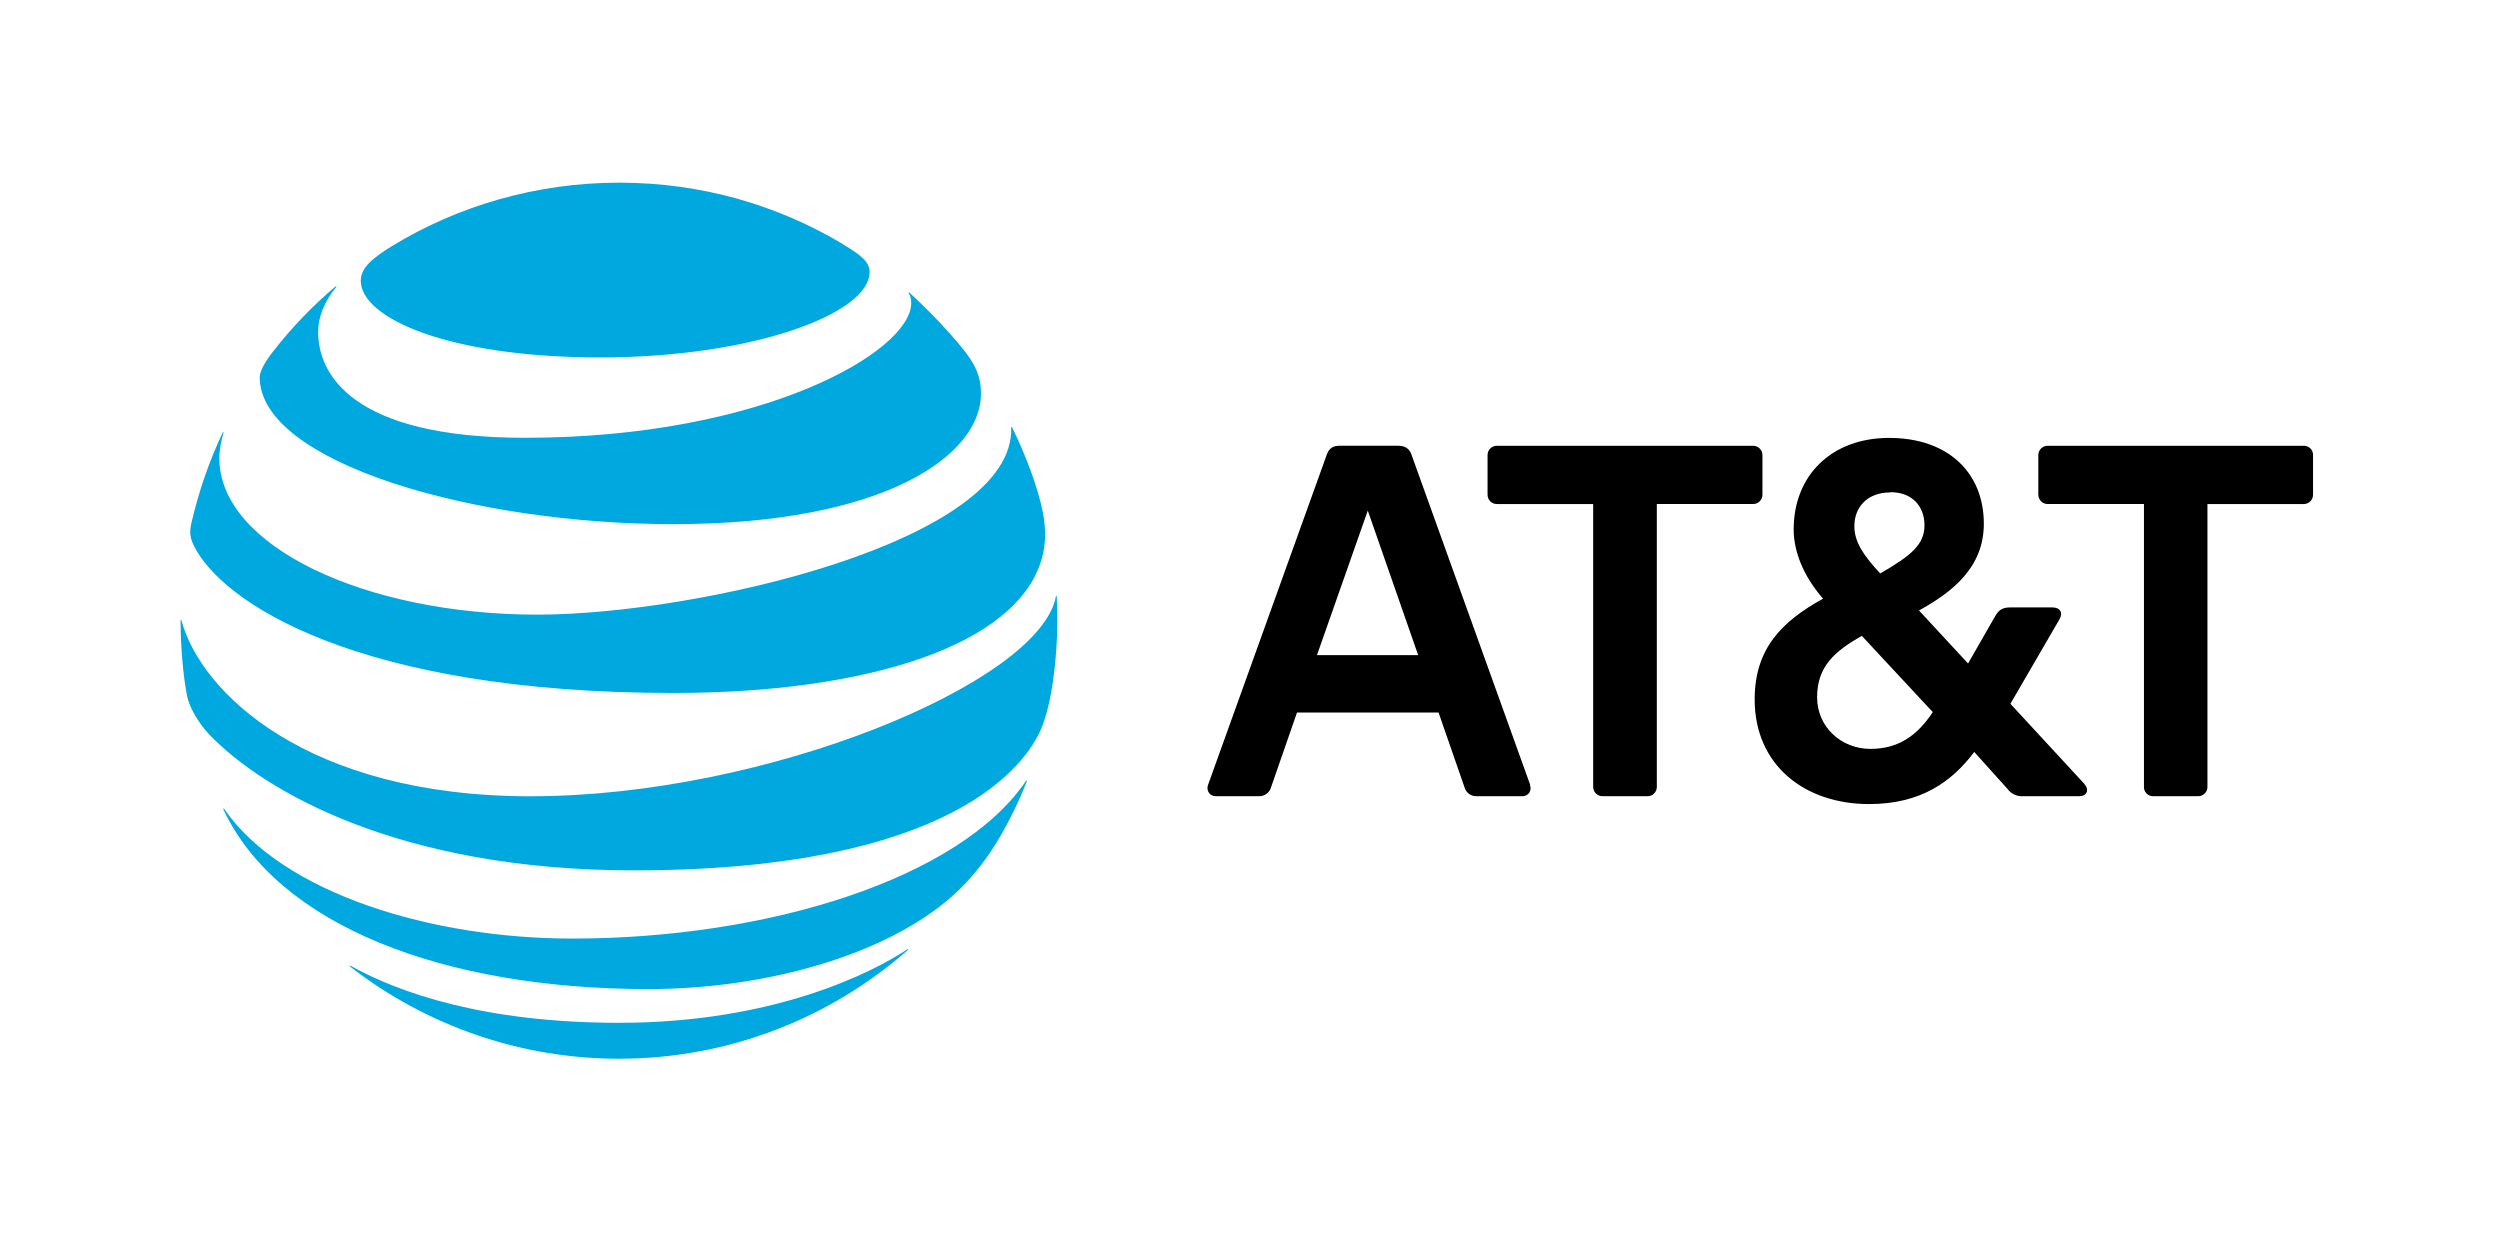
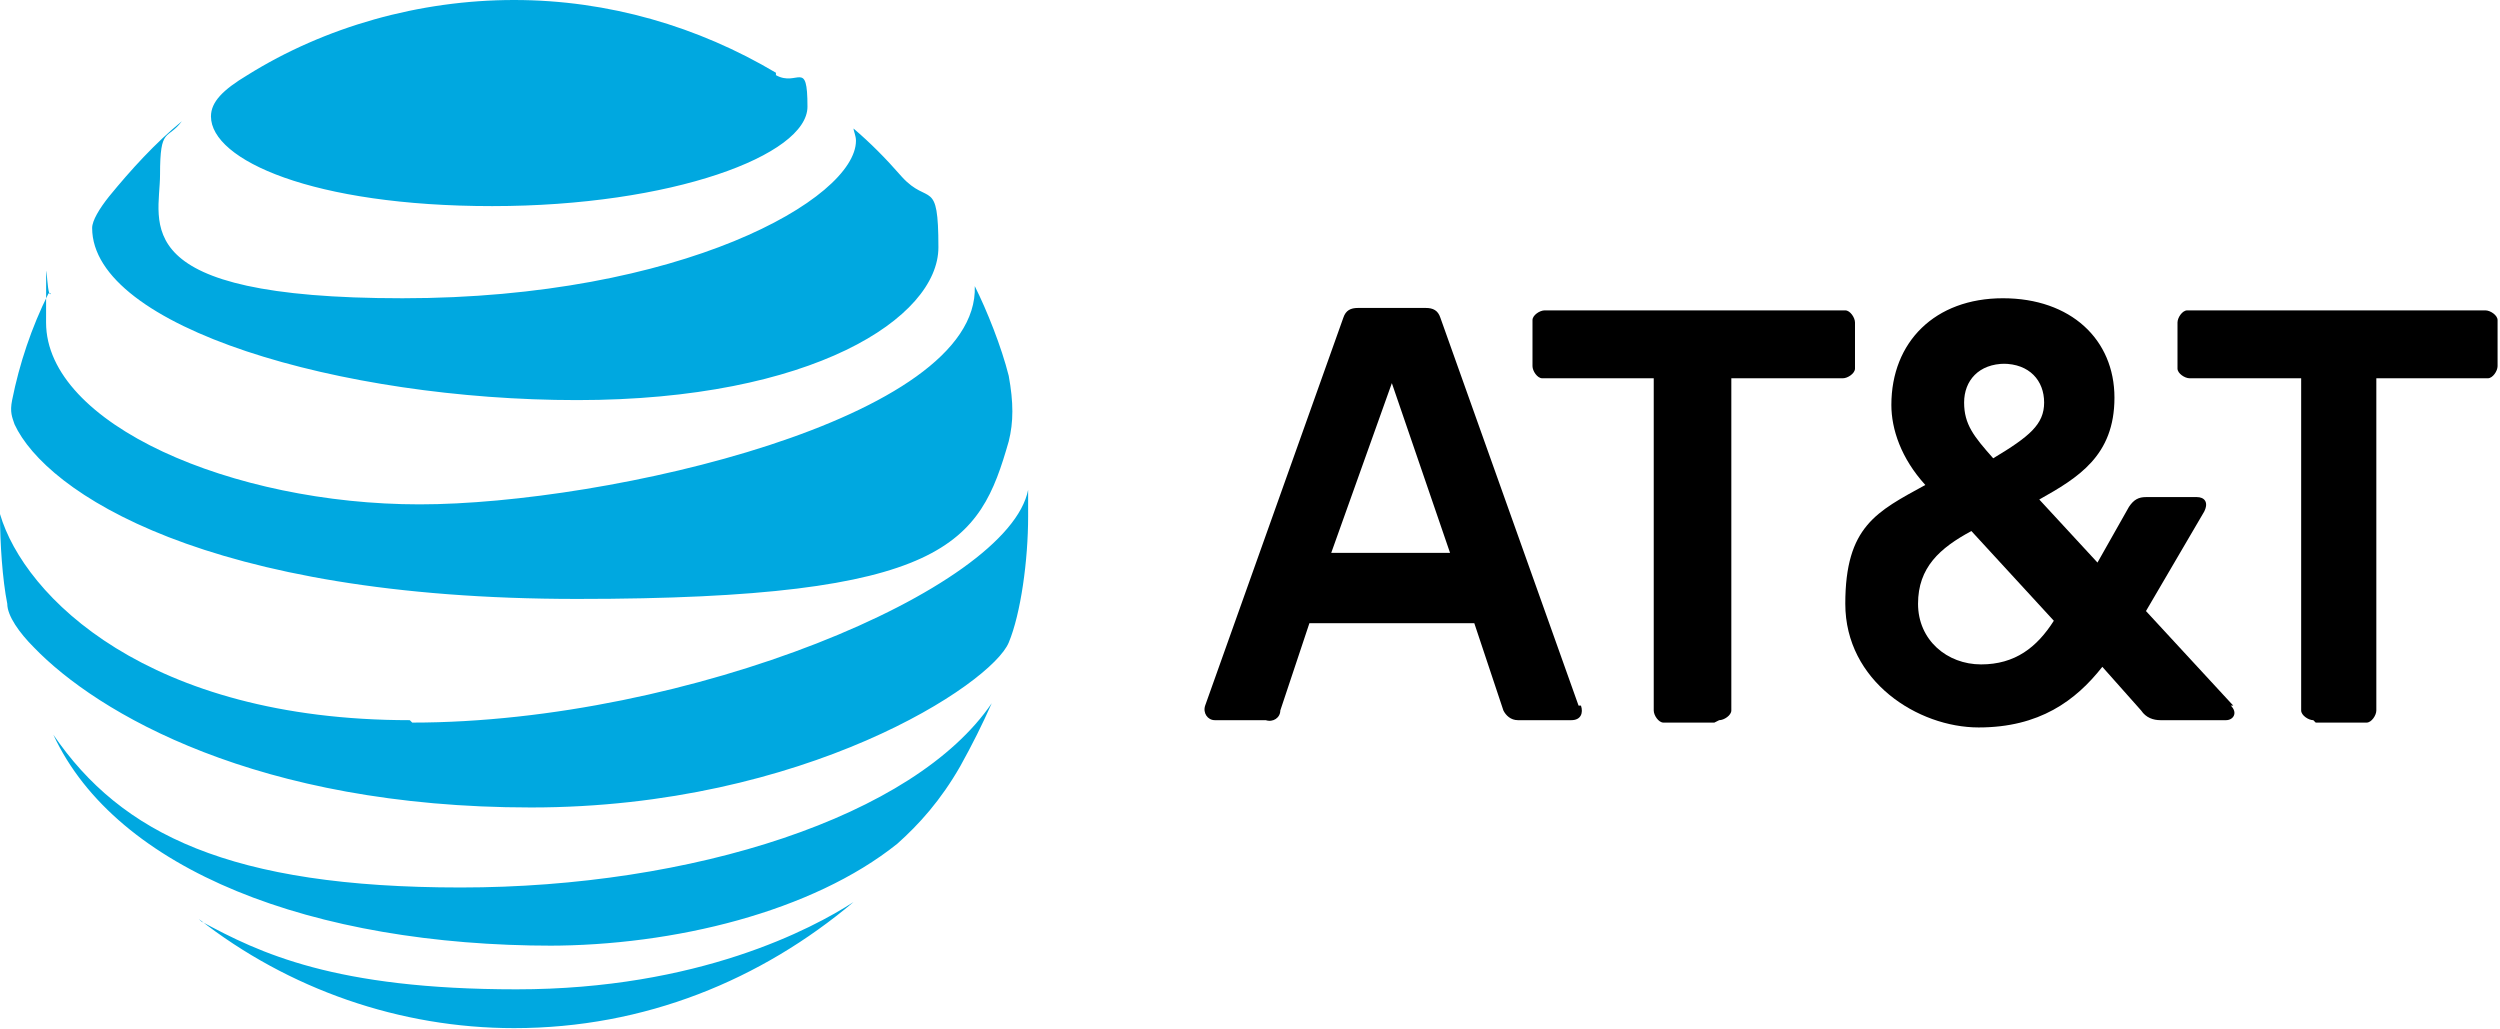
- <svg xmlns="http://www.w3.org/2000/svg" width="141" height="70" viewBox="0 0 141 70" fill="none">
-   <g id="att-logo 1">
-     <path id="Vector" d="M121.462 44.906C121.39 44.911 121.317 44.9 121.249 44.874C121.181 44.848 121.119 44.808 121.068 44.757C121.016 44.706 120.977 44.644 120.951 44.576C120.925 44.508 120.914 44.435 120.919 44.363V28.426H115.505C115.433 28.429 115.361 28.416 115.294 28.39C115.227 28.363 115.166 28.324 115.115 28.273C115.064 28.221 115.024 28.161 114.998 28.093C114.971 28.026 114.959 27.954 114.961 27.882V25.687C114.959 25.614 114.971 25.543 114.997 25.475C115.024 25.408 115.063 25.347 115.114 25.296C115.166 25.244 115.227 25.204 115.294 25.178C115.361 25.151 115.433 25.139 115.505 25.142H129.913C129.986 25.137 130.059 25.149 130.127 25.175C130.195 25.201 130.256 25.241 130.307 25.292C130.359 25.344 130.398 25.405 130.424 25.473C130.45 25.541 130.461 25.614 130.456 25.687V27.885C130.459 27.957 130.446 28.028 130.42 28.096C130.394 28.163 130.354 28.224 130.303 28.274C130.252 28.326 130.191 28.365 130.124 28.392C130.057 28.418 129.986 28.431 129.913 28.428H124.5V44.363C124.503 44.435 124.49 44.507 124.464 44.574C124.438 44.641 124.398 44.702 124.347 44.753C124.296 44.804 124.235 44.844 124.168 44.87C124.1 44.897 124.029 44.909 123.956 44.906H121.46M79.985 36.95L77.143 28.797L74.276 36.95H79.985ZM86.287 44.261C86.411 44.583 86.214 44.905 85.867 44.905H83.31C83.148 44.917 82.987 44.871 82.856 44.776C82.725 44.681 82.632 44.542 82.592 44.385L81.134 40.185H73.152L71.693 44.385C71.654 44.542 71.561 44.68 71.43 44.775C71.299 44.871 71.138 44.916 70.977 44.905H68.556C68.234 44.905 68.011 44.583 68.136 44.261L74.833 25.635C74.957 25.289 75.179 25.141 75.549 25.141H78.862C79.234 25.141 79.481 25.288 79.605 25.635L86.301 44.261M105.5 42.237C107.081 42.237 108.145 41.473 109.009 40.163L105.008 35.864C103.475 36.729 102.485 37.593 102.485 39.323C102.485 41.026 103.869 42.239 105.501 42.239M106.613 27.773C105.33 27.773 104.586 28.589 104.586 29.674C104.586 30.514 105.03 31.255 106.045 32.343C107.799 31.328 108.541 30.712 108.541 29.624C108.541 28.609 107.9 27.758 106.614 27.758M117.551 44.213C117.872 44.56 117.675 44.905 117.278 44.905H114.129C113.953 44.921 113.776 44.89 113.615 44.816C113.455 44.742 113.316 44.628 113.214 44.484L111.347 42.41C110.087 44.09 108.331 45.35 105.415 45.35C101.806 45.35 98.963 43.176 98.963 39.446C98.963 36.58 100.496 35.048 102.82 33.765C101.683 32.456 101.163 31.072 101.163 29.862C101.163 26.797 103.313 24.698 106.55 24.698C109.863 24.698 111.888 26.651 111.888 29.54C111.888 32.011 110.109 33.392 108.231 34.431L110.999 37.421L112.556 34.703C112.754 34.382 112.976 34.259 113.372 34.259H115.769C116.166 34.259 116.387 34.532 116.142 34.951L113.387 39.694L117.563 44.216M92.9 44.907C92.972 44.91 93.044 44.898 93.111 44.872C93.179 44.846 93.24 44.806 93.291 44.755C93.342 44.703 93.382 44.642 93.409 44.575C93.435 44.508 93.447 44.436 93.445 44.364V28.427H98.858C98.93 28.43 99.002 28.418 99.069 28.391C99.136 28.365 99.197 28.325 99.248 28.274C99.299 28.223 99.339 28.162 99.366 28.095C99.392 28.027 99.404 27.956 99.402 27.884V25.687C99.404 25.614 99.392 25.543 99.366 25.475C99.34 25.408 99.3 25.347 99.249 25.296C99.198 25.244 99.137 25.204 99.069 25.178C99.002 25.151 98.93 25.139 98.858 25.142H84.442C84.369 25.139 84.297 25.151 84.23 25.178C84.163 25.204 84.102 25.244 84.051 25.296C84 25.347 83.96 25.408 83.933 25.475C83.907 25.543 83.895 25.614 83.898 25.687V27.885C83.895 27.957 83.907 28.029 83.934 28.096C83.96 28.163 84 28.224 84.051 28.275C84.102 28.326 84.163 28.366 84.23 28.392C84.297 28.419 84.369 28.431 84.442 28.428H89.855V44.363C89.852 44.435 89.865 44.507 89.891 44.574C89.917 44.641 89.957 44.702 90.008 44.753C90.059 44.804 90.12 44.844 90.187 44.87C90.254 44.897 90.326 44.909 90.398 44.906L92.9 44.907Z" fill="black" />
-     <path id="Vector_2" d="M19.75 54.518C24.085 57.886 29.419 59.714 34.91 59.712C41.156 59.712 46.85 57.393 51.196 53.587C51.249 53.541 51.223 53.51 51.17 53.541C49.22 54.843 43.662 57.686 34.91 57.686C27.303 57.686 22.496 55.988 19.781 54.474C19.729 54.448 19.711 54.486 19.749 54.521M36.587 55.784C42.671 55.784 49.356 54.125 53.355 50.843C54.449 49.949 55.489 48.759 56.423 47.159C56.994 46.167 57.492 45.134 57.914 44.07C57.932 44.017 57.902 43.992 57.861 44.051C54.143 49.533 43.375 52.935 32.268 52.935C24.41 52.935 15.955 50.422 12.645 45.624C12.612 45.579 12.579 45.598 12.598 45.649C15.671 52.205 25.027 55.784 36.585 55.784M29.937 44.911C17.284 44.911 11.317 39.019 10.236 34.997C10.224 34.938 10.184 34.95 10.184 35.004C10.184 36.357 10.32 38.105 10.553 39.264C10.664 39.829 11.136 40.714 11.797 41.423C14.865 44.61 22.502 49.088 35.732 49.088C53.757 49.088 57.878 43.084 58.719 41.108C59.321 39.708 59.632 37.143 59.632 35C59.633 34.553 59.622 34.107 59.6 33.661C59.6 33.594 59.561 33.591 59.548 33.654C58.648 38.484 43.248 44.909 29.941 44.909M12.557 24.399C11.787 26.038 11.194 27.755 10.79 29.52C10.673 30.057 10.729 30.317 10.906 30.718C12.423 33.936 20.094 39.083 37.987 39.083C48.904 39.083 57.384 36.4 58.757 31.507C59.011 30.606 59.023 29.654 58.699 28.373C58.349 26.941 57.656 25.27 57.08 24.098C57.061 24.059 57.027 24.065 57.033 24.109C57.246 30.528 39.346 34.665 30.314 34.665C20.53 34.665 12.371 30.769 12.371 25.845C12.371 25.373 12.469 24.912 12.604 24.407C12.616 24.36 12.578 24.354 12.557 24.395M51.238 16.517C51.347 16.687 51.401 16.886 51.393 17.088C51.393 19.835 42.99 24.691 29.612 24.691C19.782 24.691 17.943 21.046 17.943 18.726C17.943 17.91 18.26 17.05 18.961 16.188C19 16.136 18.967 16.118 18.923 16.155C17.643 17.238 16.477 18.449 15.444 19.769C14.951 20.391 14.647 20.942 14.647 21.272C14.647 26.079 26.696 29.562 37.964 29.562C49.98 29.562 55.326 25.642 55.326 22.212C55.326 20.981 54.859 20.264 53.623 18.87C52.827 17.963 52.075 17.236 51.289 16.499C51.251 16.468 51.224 16.493 51.251 16.532M47.57 13.787C43.865 11.565 39.562 10.302 34.923 10.302C30.252 10.302 25.821 11.608 22.09 13.889C20.975 14.575 20.347 15.126 20.347 15.833C20.347 17.918 25.219 20.159 33.861 20.159C42.412 20.159 49.047 17.704 49.047 15.341C49.047 14.777 48.554 14.382 47.556 13.787" fill="#00A8E0" />
-   </g>
+ <svg xmlns="http://www.w3.org/2000/svg" id="Layer_1" width="103.1" height="42.4" version="1.1" viewBox="0 0 103.1 42.4">
+   <path d="M95.4,29.7c-.2,0-.5-.2-.5-.4,0,0,0,0,0,0v-13.7h-4.6c-.2,0-.5-.2-.5-.4,0,0,0,0,0,0v-1.9c0-.2.2-.5.4-.5,0,0,0,0,0,0h12.3c.2,0,.5.2.5.4,0,0,0,0,0,0v1.9c0,.2-.2.5-.4.5,0,0,0,0,0,0h-4.6v13.7c0,.2-.2.5-.4.5,0,0,0,0,0,0h-2.1M59.8,22.8l-2.4-7-2.5,7h4.9ZM65.2,29.1c.1.3,0,.6-.4.6h-2.2c-.3,0-.5-.2-.6-.4l-1.2-3.6h-6.8l-1.2,3.6c0,.3-.3.5-.6.4h-2.1c-.3,0-.5-.3-.4-.6l5.7-16c.1-.3.3-.4.6-.4h2.8c.3,0,.5.1.6.4l5.7,16M81.7,27.4c1.4,0,2.3-.7,3-1.8l-3.4-3.7c-1.3.7-2.2,1.5-2.2,3s1.2,2.5,2.6,2.5M82.7,15c-1.1,0-1.7.7-1.7,1.6s.4,1.4,1.2,2.3c1.5-.9,2.1-1.4,2.1-2.3s-.6-1.6-1.7-1.6M92,29.1c.3.3.1.6-.2.6h-2.7c-.3,0-.6-.1-.8-.4l-1.6-1.8c-1.1,1.4-2.6,2.5-5.1,2.5s-5.5-1.9-5.5-5.1,1.3-3.8,3.3-4.9c-1-1.1-1.4-2.3-1.4-3.3,0-2.6,1.8-4.4,4.6-4.4s4.6,1.7,4.6,4.1-1.5,3.3-3.1,4.2l2.4,2.6,1.3-2.3c.2-.3.4-.4.7-.4h2.1c.3,0,.5.2.3.6l-2.4,4.1,3.6,3.9M70.9,29.7c.2,0,.5-.2.5-.4,0,0,0,0,0,0v-13.7h4.6c.2,0,.5-.2.5-.4,0,0,0,0,0,0v-1.9c0-.2-.2-.5-.4-.5,0,0,0,0,0,0h-12.4c-.2,0-.5.2-.5.4,0,0,0,0,0,0v1.9c0,.2.2.5.4.5,0,0,0,0,0,0h4.6v13.7c0,.2.2.5.4.5,0,0,0,0,0,0h2.1Z" />
+   <path fill="#00a8e0" d="M8.2,37.9c3.7,2.9,8.3,4.5,13,4.5,5.4,0,10.2-2,14-5.2,0,0,0,0,0,0-1.7,1.1-6.4,3.6-13.9,3.6s-10.6-1.5-13-2.8c0,0,0,0,0,0M22.6,39c5.2,0,10.9-1.4,14.4-4.2.9-.8,1.8-1.8,2.6-3.2.5-.9.9-1.7,1.3-2.6,0,0,0,0,0,0-3.2,4.7-12.4,7.6-21.9,7.6s-14-2.2-16.8-6.3c0,0,0,0,0,0,2.6,5.6,10.7,8.7,20.6,8.7M16.9,29.7C6.1,29.7,1,24.6,0,21.2c0,0,0,0,0,0,0,1.2.1,2.7.3,3.7,0,.5.5,1.2,1.1,1.8,2.6,2.7,9.2,6.6,20.5,6.6s19-5.1,19.7-6.8c.5-1.2.8-3.4.8-5.2,0-.4,0-.8,0-1.1,0,0,0,0,0,0-.8,4.1-14,9.6-25.4,9.6M2,12.1c-.7,1.4-1.2,2.9-1.5,4.4-.1.5,0,.7.1,1,1.3,2.8,7.9,7.2,23.2,7.2s16.6-2.3,17.8-6.5c.2-.8.2-1.6,0-2.7-.3-1.2-.9-2.7-1.4-3.7,0,0,0,0,0,0,.2,5.5-15.2,9-22.9,9S1.9,17.5,1.9,13.3s0-.8.2-1.2c0,0,0,0,0,0M35.2,5.3c0,.1.1.3.1.5,0,2.4-7.2,6.5-18.7,6.5s-10-3.1-10-5.1.3-1.4.9-2.2c0,0,0,0,0,0-1.1.9-2.1,2-3,3.1-.4.5-.7,1-.7,1.3,0,4.1,10.3,7.1,20,7.1s14.9-3.4,14.9-6.3-.4-1.7-1.5-2.9c-.7-.8-1.3-1.4-2-2,0,0,0,0,0,0M32,3c-3.2-1.9-6.9-3-10.8-3s-7.8,1.1-11,3.1c-1,.6-1.5,1.1-1.5,1.7,0,1.8,4.2,3.7,11.6,3.7s13-2.1,13-4.1-.4-.8-1.3-1.3" />
</svg>
